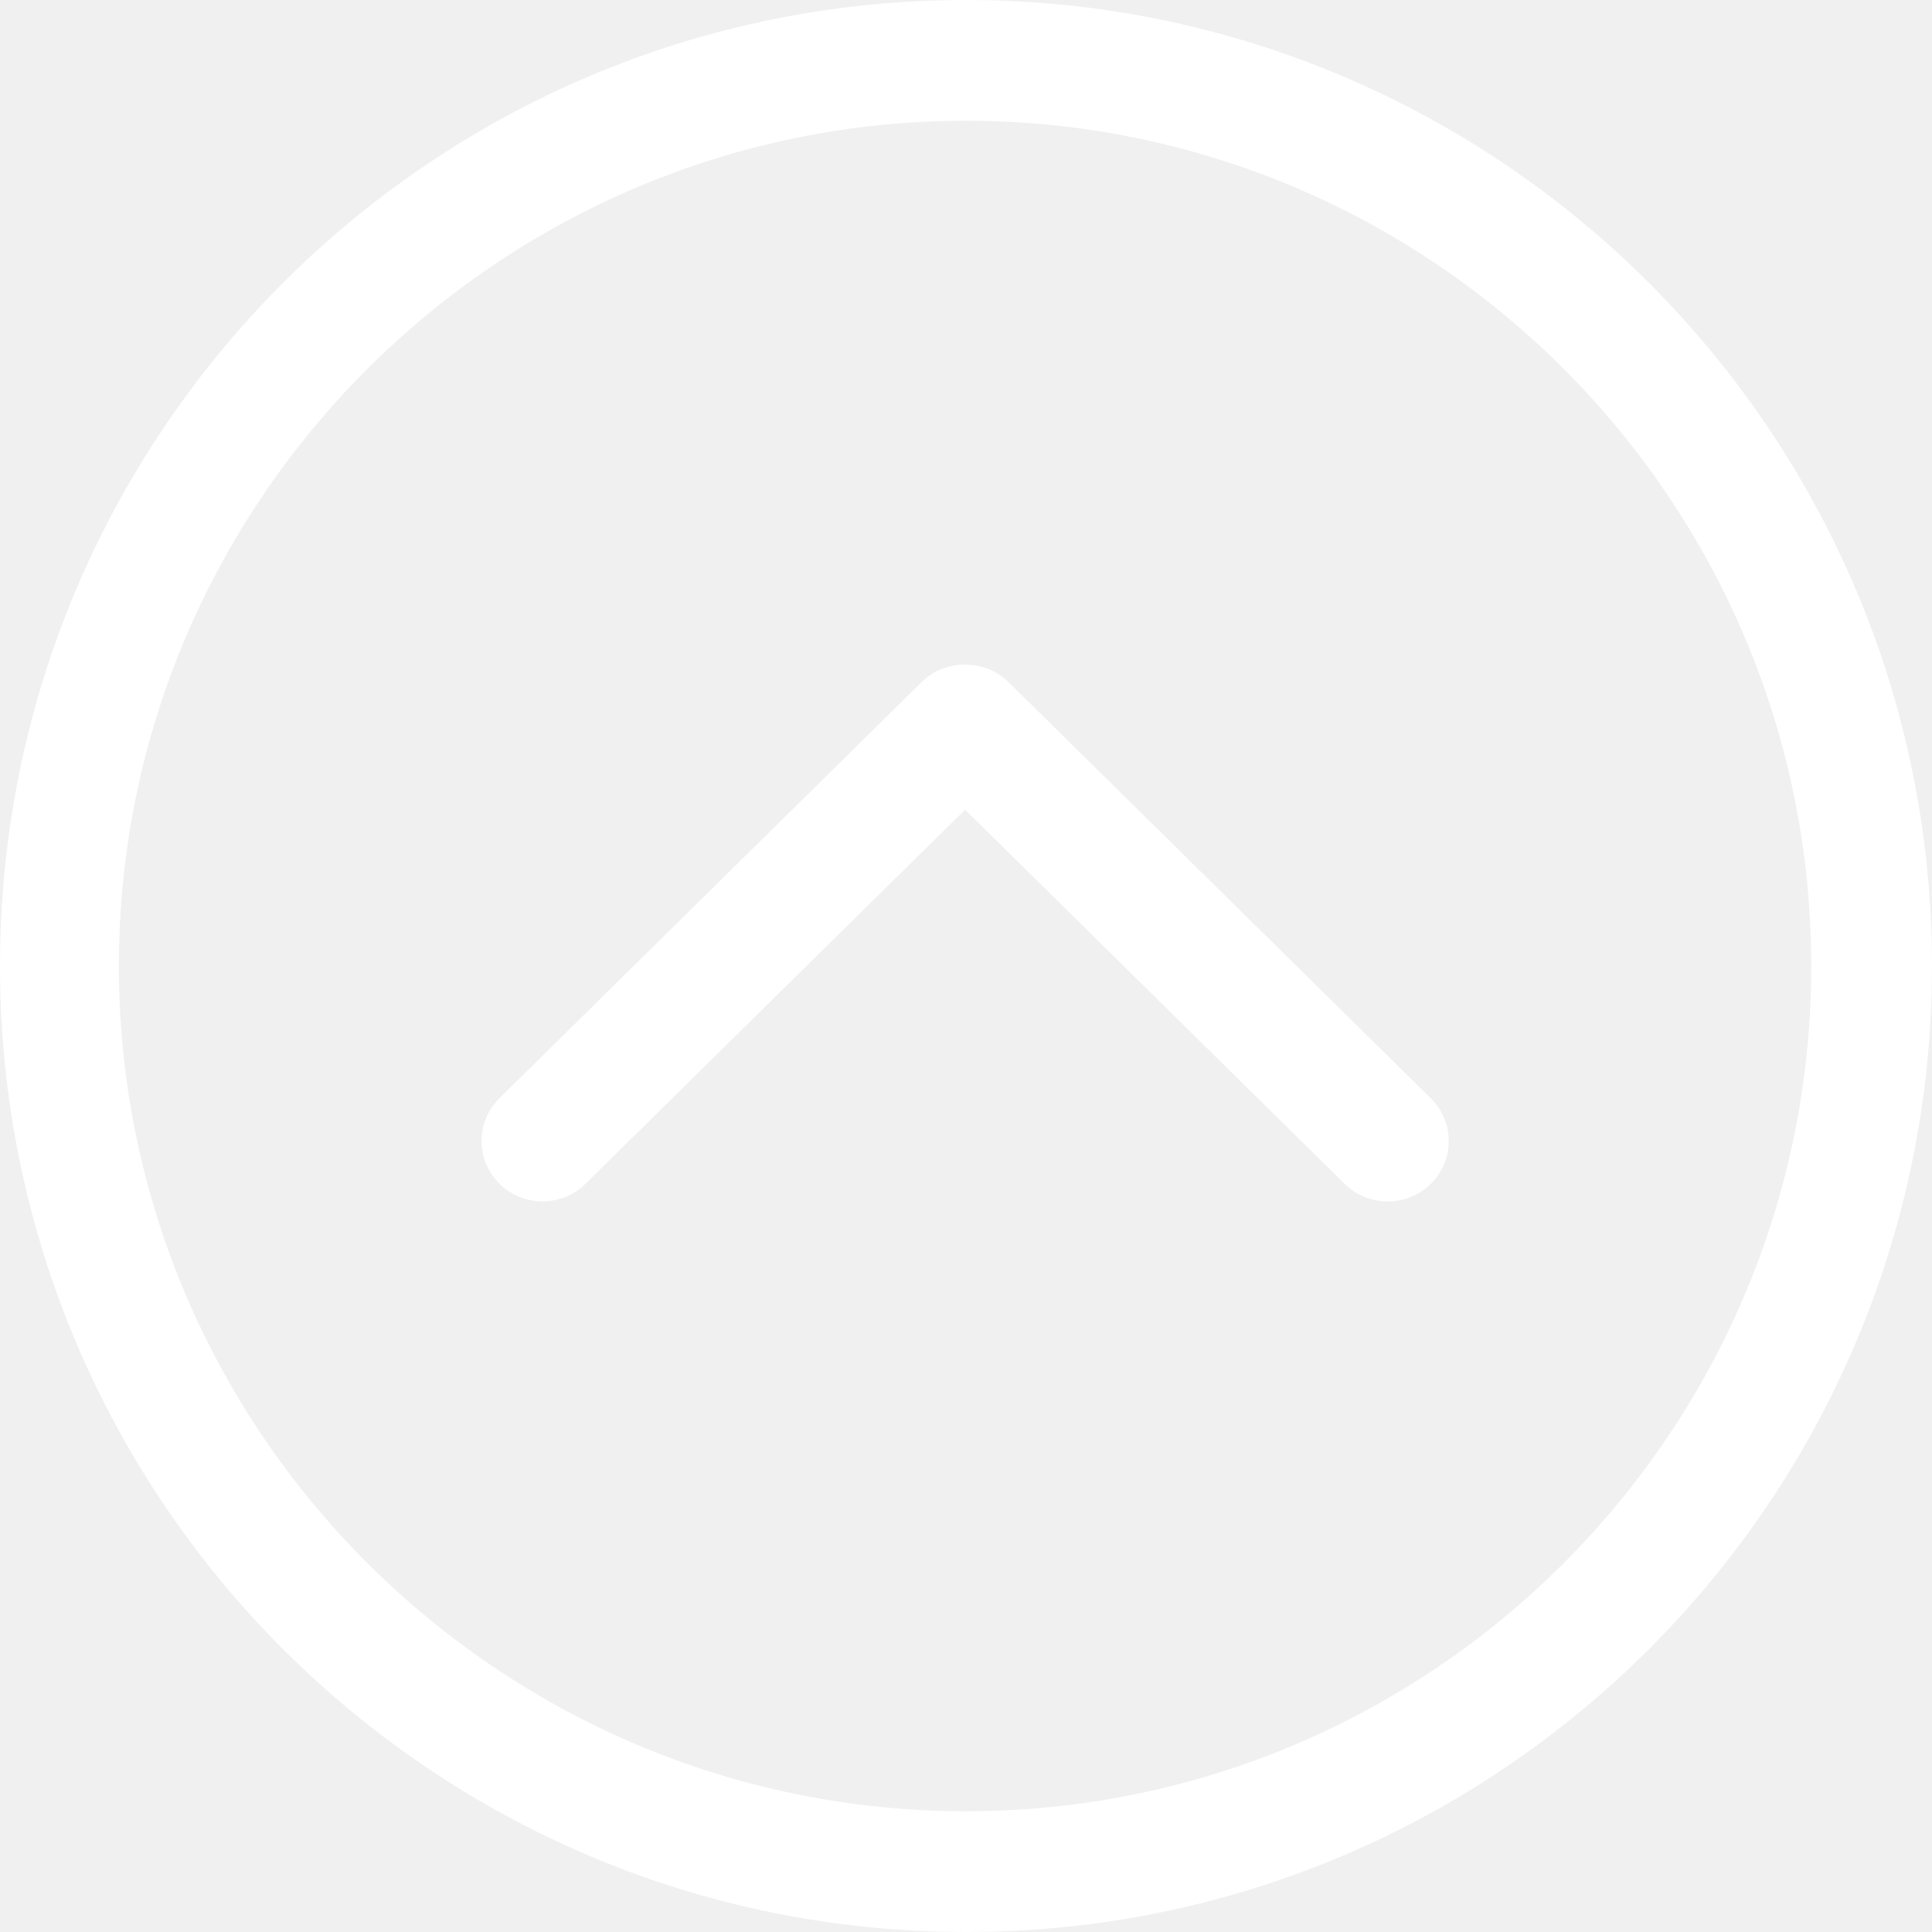
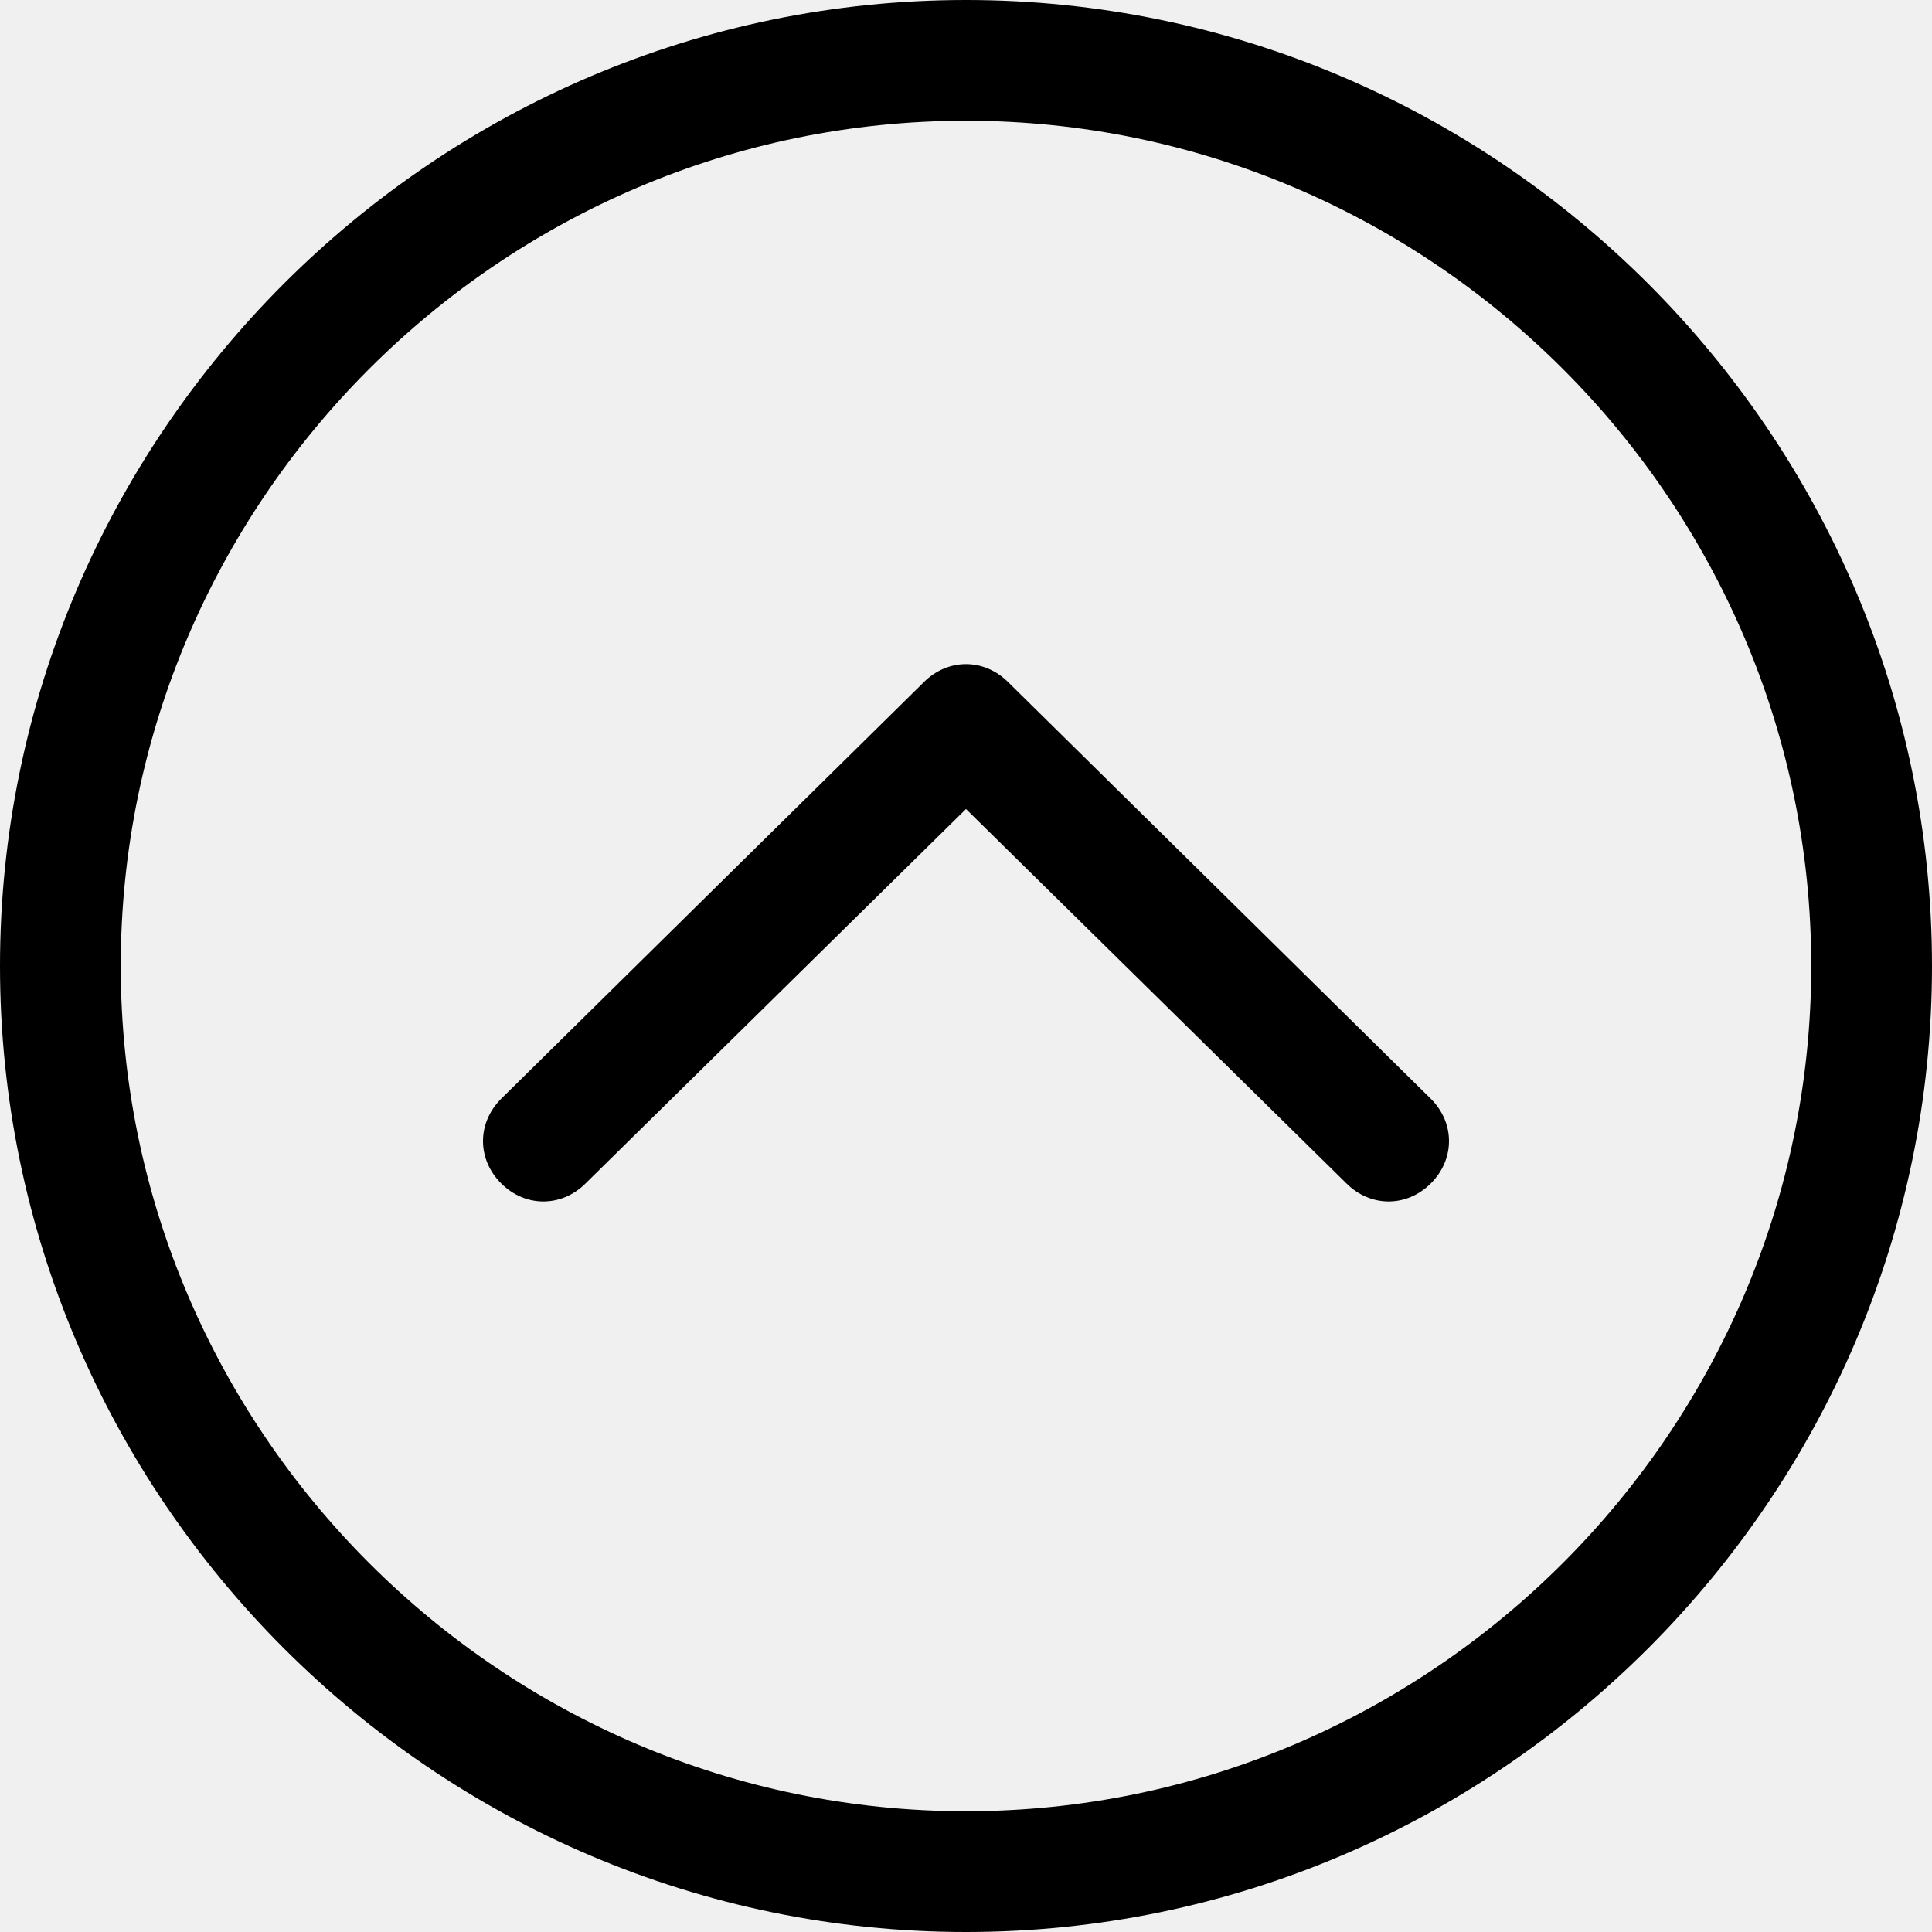
- <svg xmlns="http://www.w3.org/2000/svg" version="1.1" id="Слой_1" x="0px" y="0px" width="32px" height="32px" viewBox="0 0 32 32" enable-background="new 0 0 32 32" xml:space="preserve">
+ <svg xmlns="http://www.w3.org/2000/svg" version="1.1" id="Слой_1" x="0px" y="0px" viewBox="0 0 32 32" style="enable-background:new 0 0 32 32;" xml:space="preserve">
  <g id="Chevron_Up_Circle">
-     <path fill="#FFFFFF" d="M16,0C7.163,0,0,7.164,0,16c0,8.837,7.163,16,16,16c8.836,0,16-7.163,16-16C32,7.164,24.836,0,16,0z M16,30   C8.28,30,1.969,23.721,1.969,16C1.969,8.28,8.28,2,16,2c7.721,0,14,6.28,14,14C30,23.721,23.721,30,16,30z" />
-     <path fill="#FFFFFF" d="M16.699,11.293c-0.384-0.38-1.044-0.381-1.429,0l-6.999,6.898c-0.394,0.392-0.394,1.024,0,1.414   c0.395,0.392,1.034,0.392,1.429,0l6.285-6.194l6.285,6.196c0.395,0.391,1.035,0.391,1.43,0c0.394-0.392,0.394-1.024,0-1.414   L16.699,11.293z" />
+     <path d="M16,0C7.2,0,0,7.2,0,16s7.2,16,16,16s16-7.2,16-16S24.8,0,16,0z M16,30C8.3,30,2,23.7,2,16S8.3,2,16,2s14,6.3,14,14   S23.7,30,16,30z" />
+     <path d="M16.7,11.3c-0.4-0.4-1-0.4-1.4,0l-7,6.9c-0.4,0.4-0.4,1,0,1.4c0.4,0.4,1,0.4,1.4,0l6.3-6.2l6.3,6.2c0.4,0.4,1,0.4,1.4,0   s0.4-1,0-1.4L16.7,11.3z" />
  </g>
</svg>
